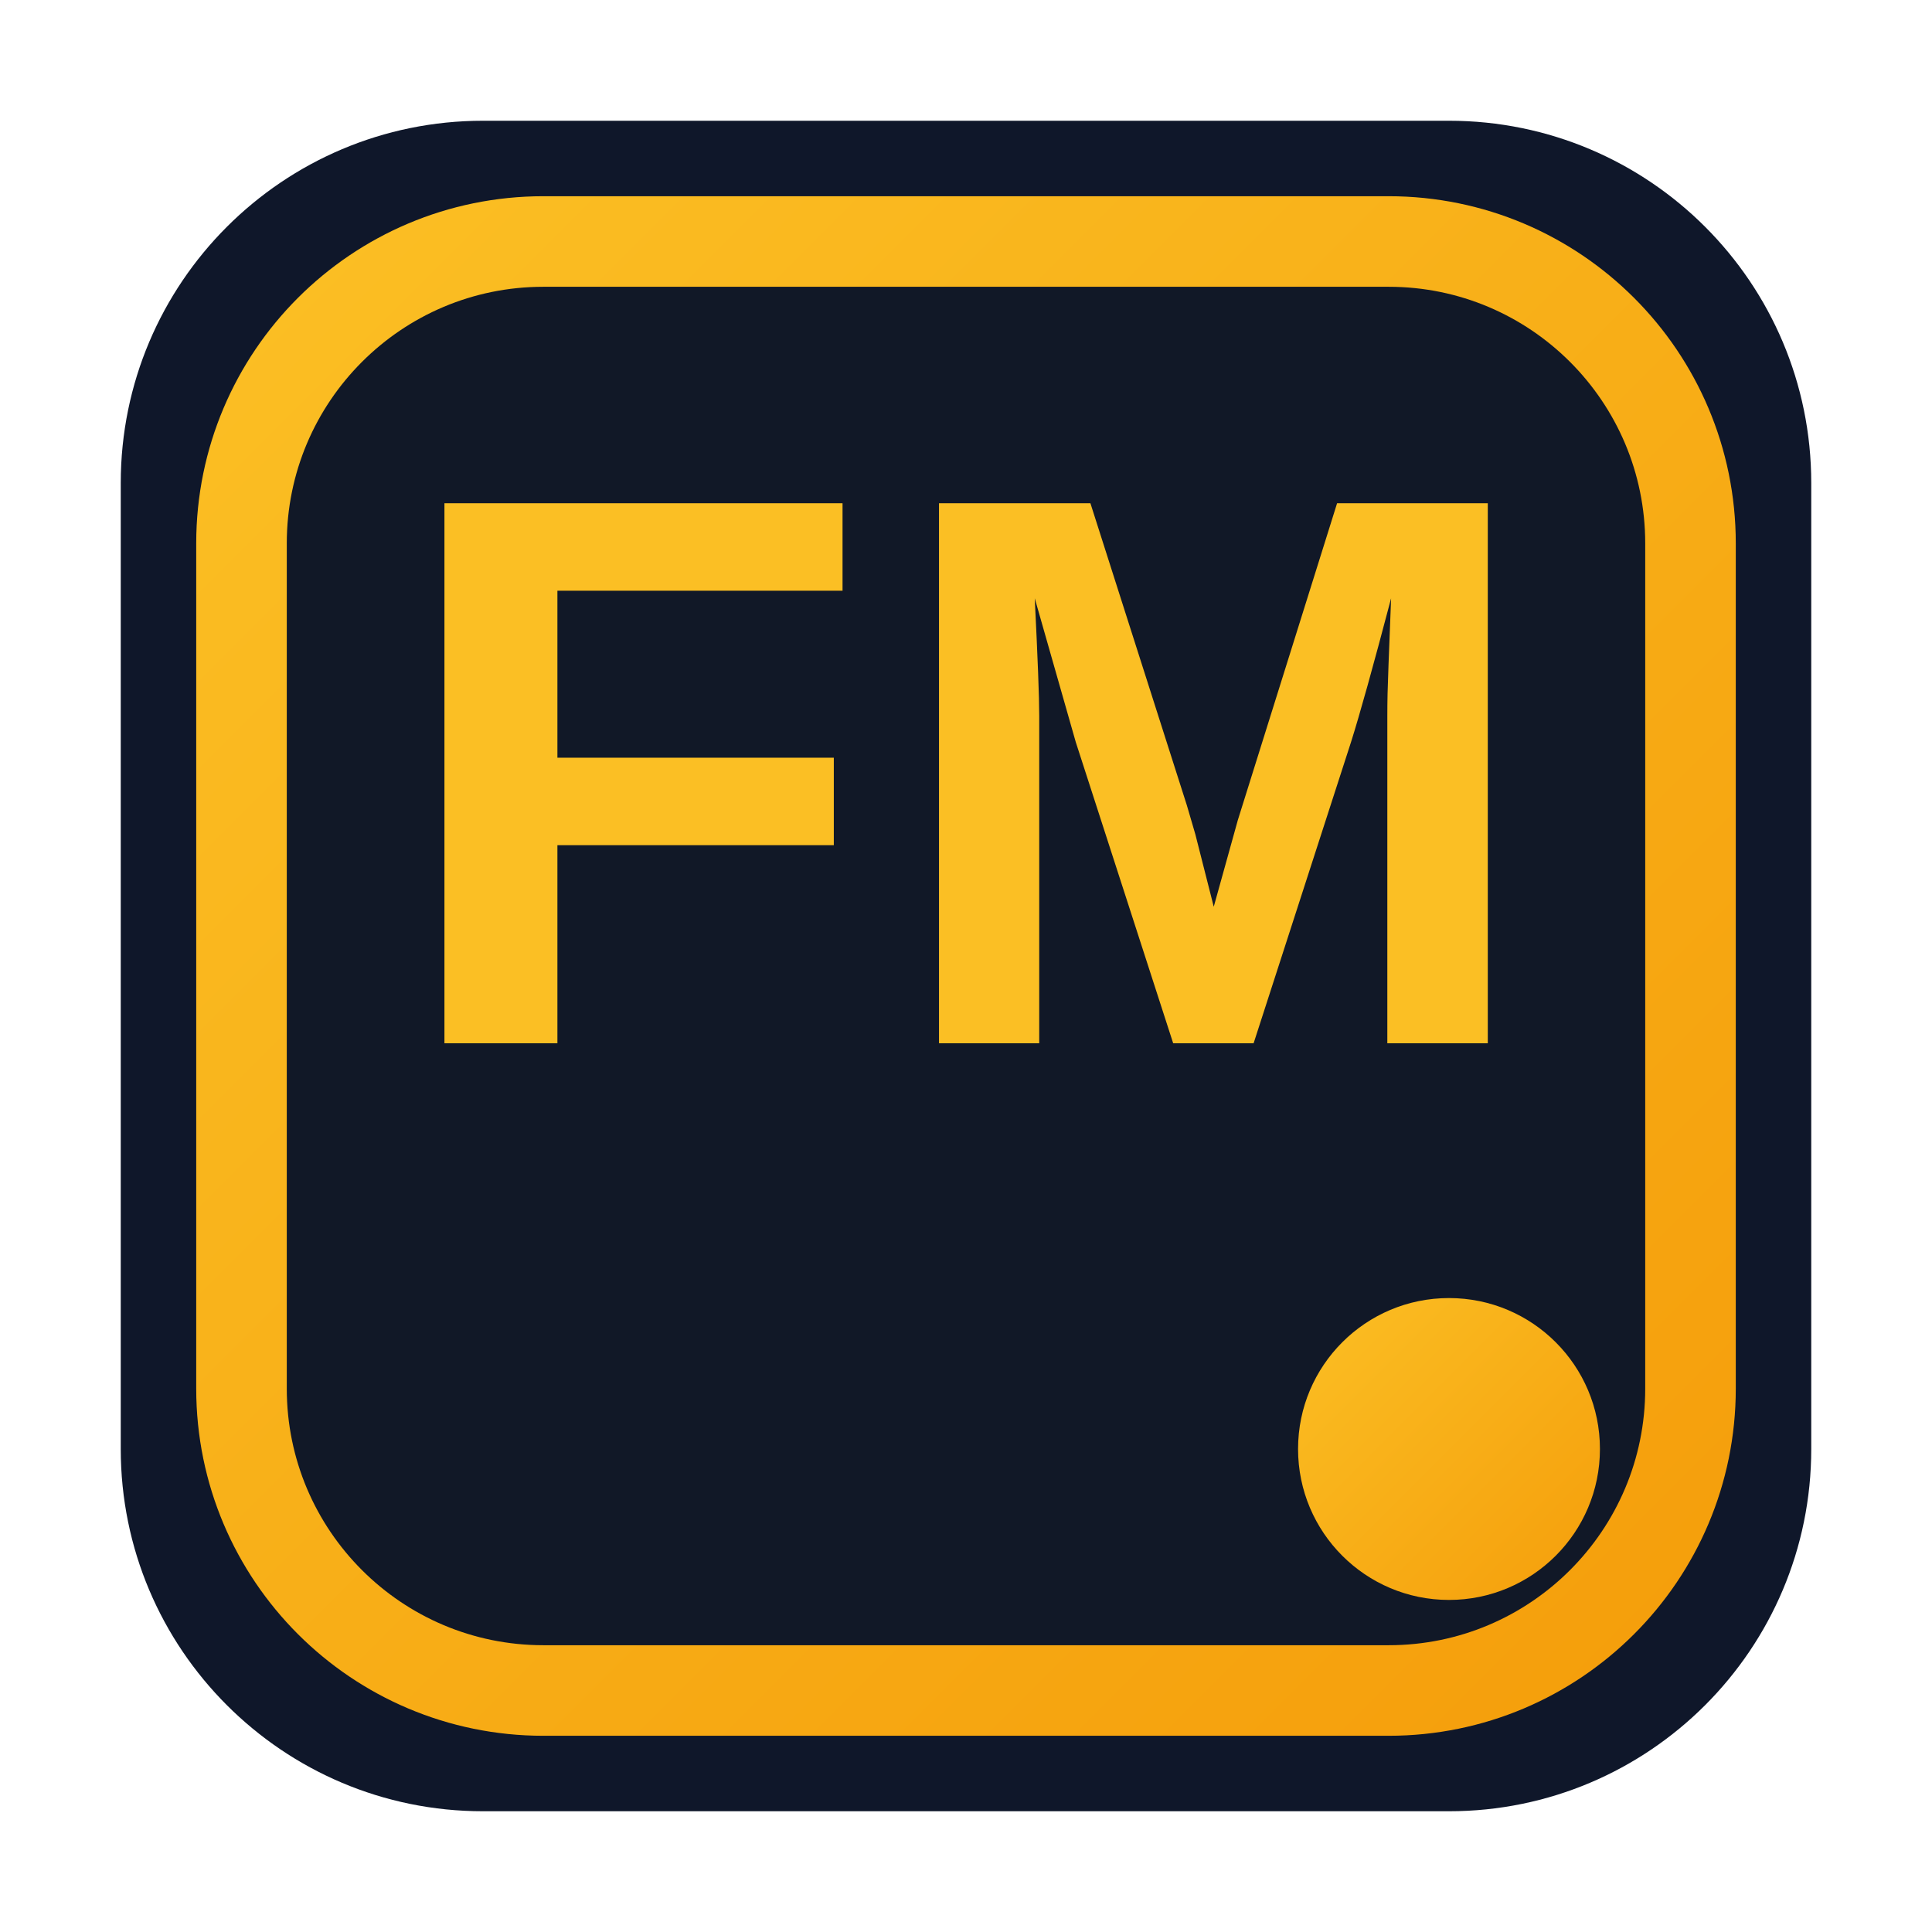
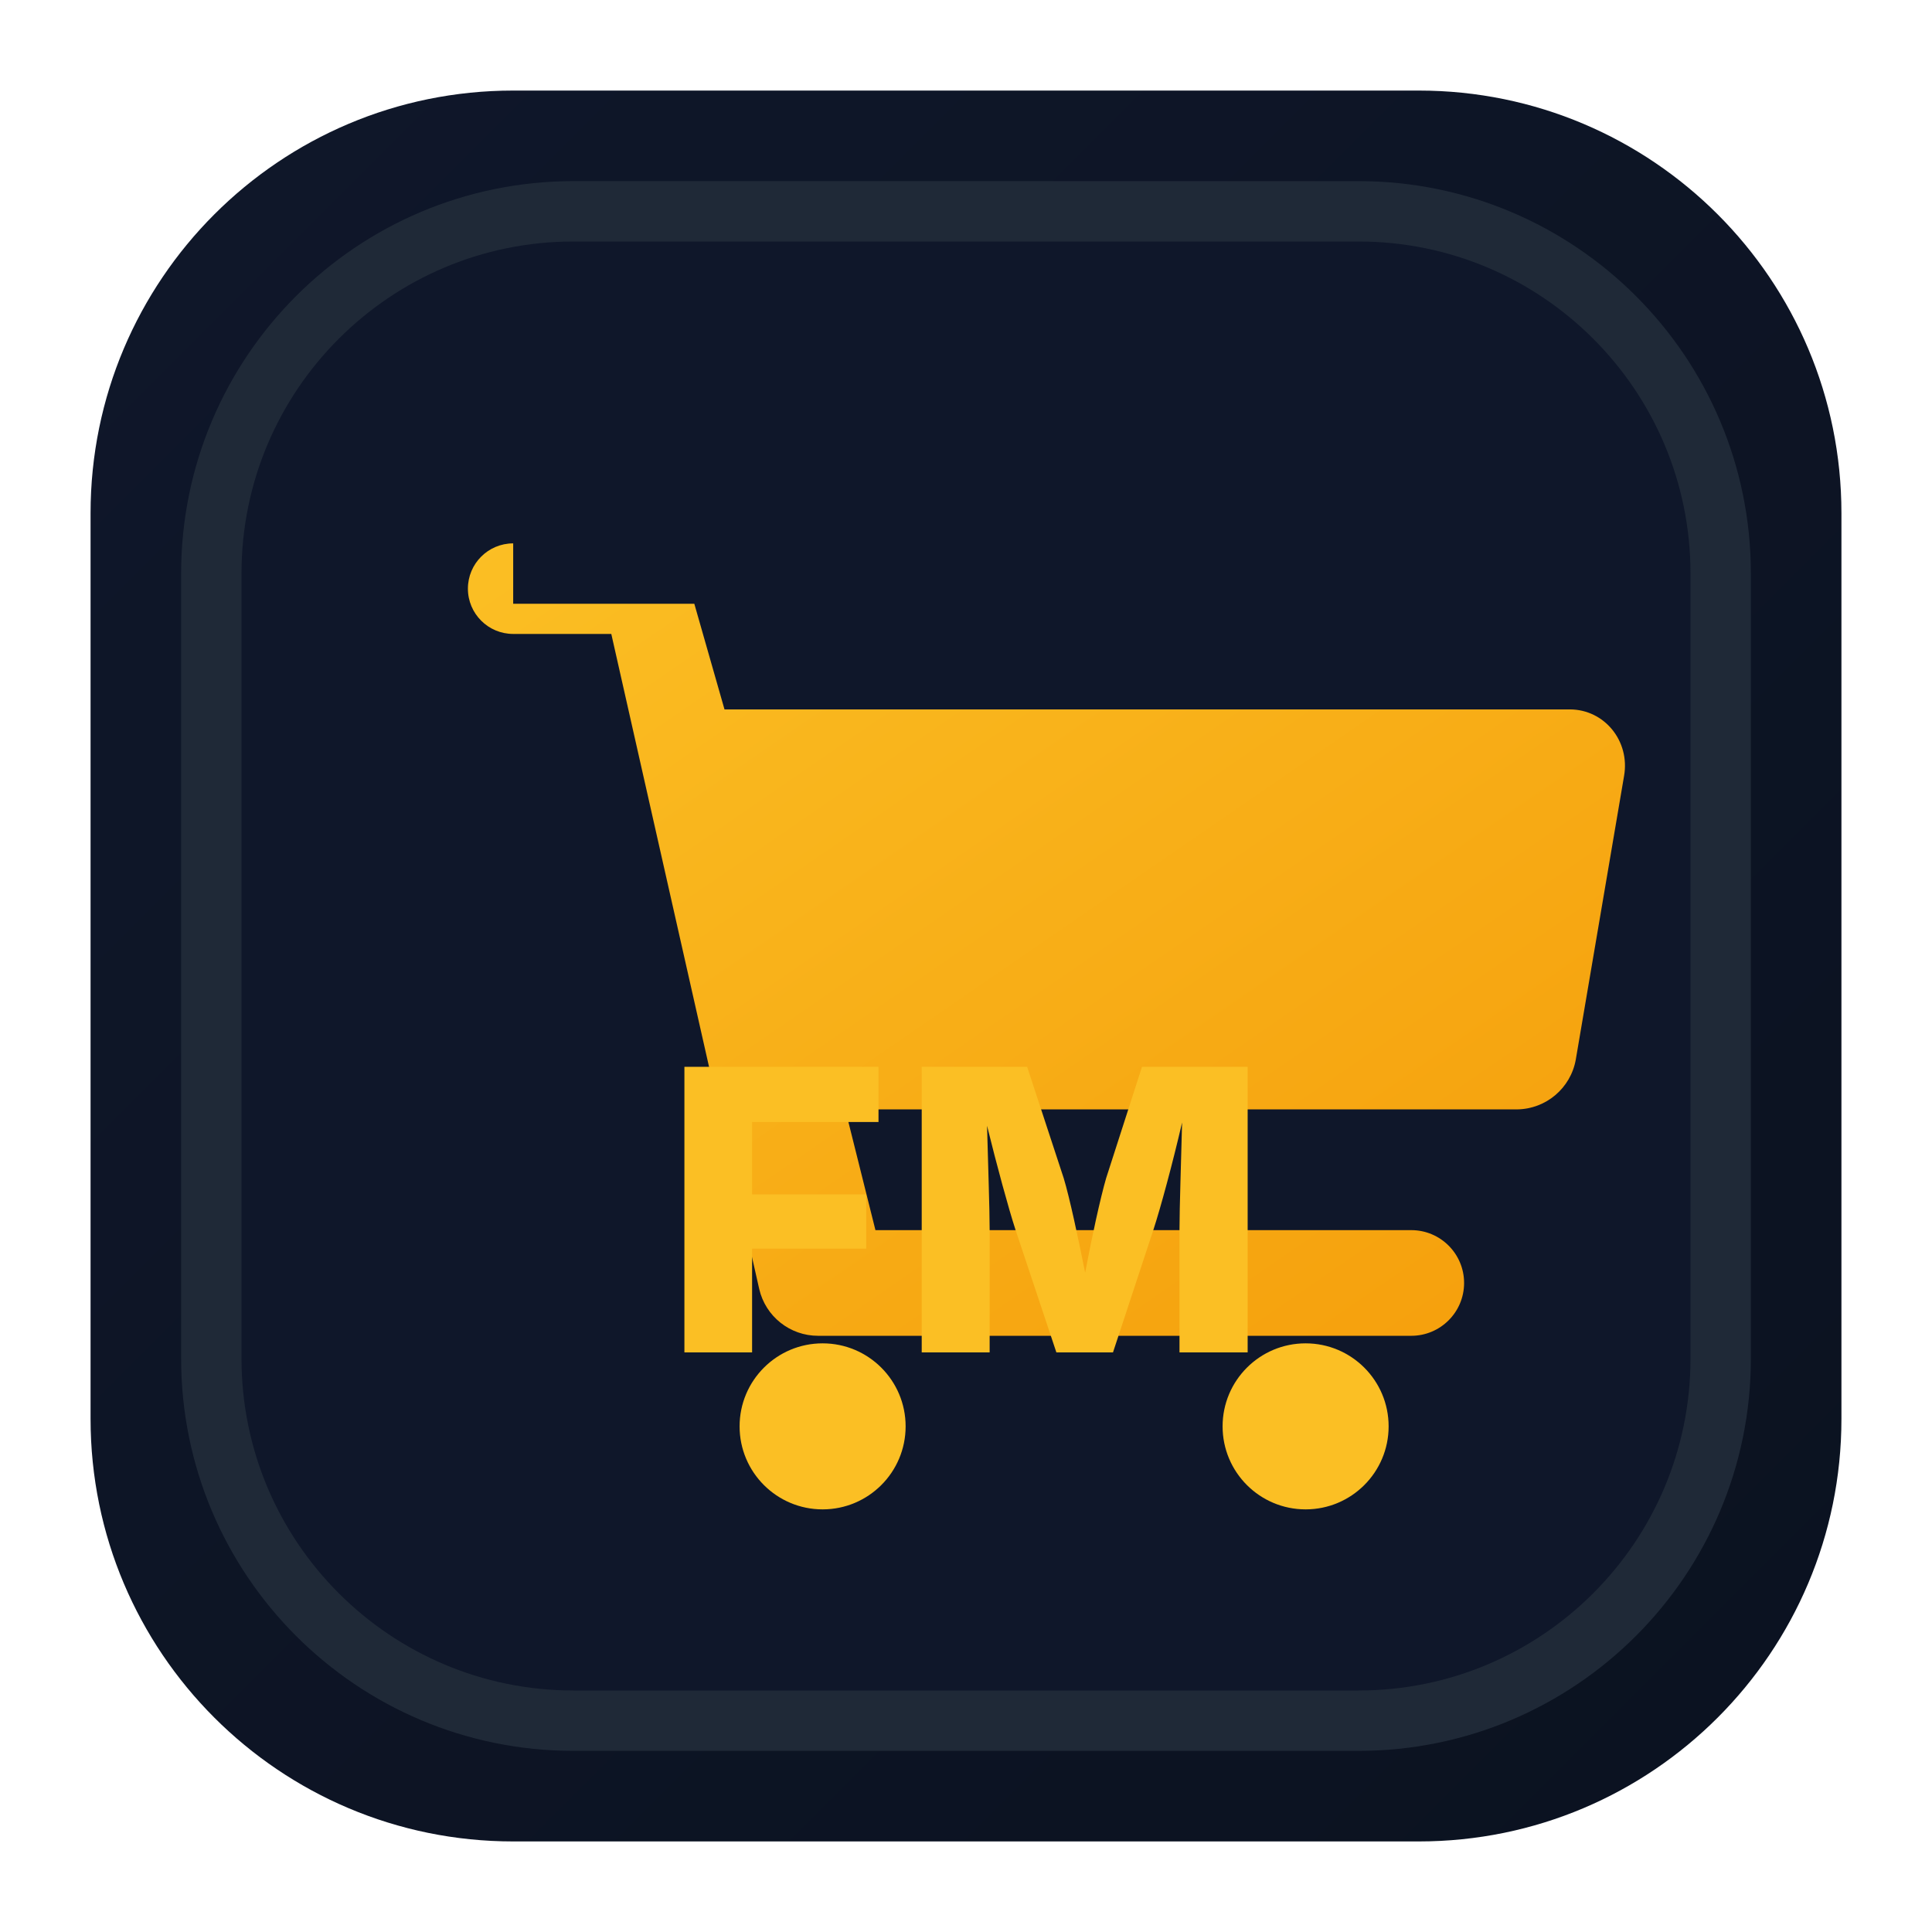
<svg xmlns="http://www.w3.org/2000/svg" viewBox="0 0 128 128">
  <defs>
+     <linearGradient id="bg" x1="0" x2="1" y1="0" y2="1">
+       <stop offset="0" stop-color="#0f172a" />
+       <stop offset="1" stop-color="#0b1220" />
+     </linearGradient>
    <linearGradient id="g" x1="0" x2="1" y1="0" y2="1">
      <stop offset="0" stop-color="#fbbf24" />
      <stop offset="1" stop-color="#f59e0b" />
    </linearGradient>
  </defs>
-   <rect x="8" y="8" width="112" height="112" rx="24" fill="#0f172a" />
-   <rect x="16" y="16" width="96" height="96" rx="20" fill="#111827" stroke="url(#g)" stroke-width="6" />
-   <text x="50%" y="54%" text-anchor="middle" font-family="Arial, Helvetica, sans-serif" font-weight="700" font-size="52" fill="#fbbf24" letter-spacing="1">FM</text>
-   <circle cx="96" cy="96" r="10" fill="url(#g)" />
+   <rect x="6" y="6" width="116" height="116" rx="28" fill="url(#bg)" />
+   <rect x="14" y="14" width="100" height="100" rx="24" fill="#0f172a" stroke="#1f2937" stroke-width="4" />
+   <g transform="translate(22 34)">
+     <path d="M12 6h12l2 7h56c2.3 0 4 2.1 3.6 4.4l-3.2 18.8a4 4 0 0 1-3.9 3.3H34l2 8h35.5a3.5 3.5 0 0 1 0 7H32.2a4 4 0 0 1-3.9-3.1L18.5 8H12a3 3 0 1 1 0-6Z" fill="url(#g)" />
+     <circle cx="32.5" cy="60.5" r="5.5" fill="#fbbf24" />
+     <circle cx="64.5" cy="60.5" r="5.5" fill="#fbbf24" />
+   </g>
+   <text x="50%" y="70%" text-anchor="middle" font-family="Inter, Arial, sans-serif" font-weight="800" font-size="26" fill="#fbbf24" letter-spacing="0.5">FM</text>
</svg>
